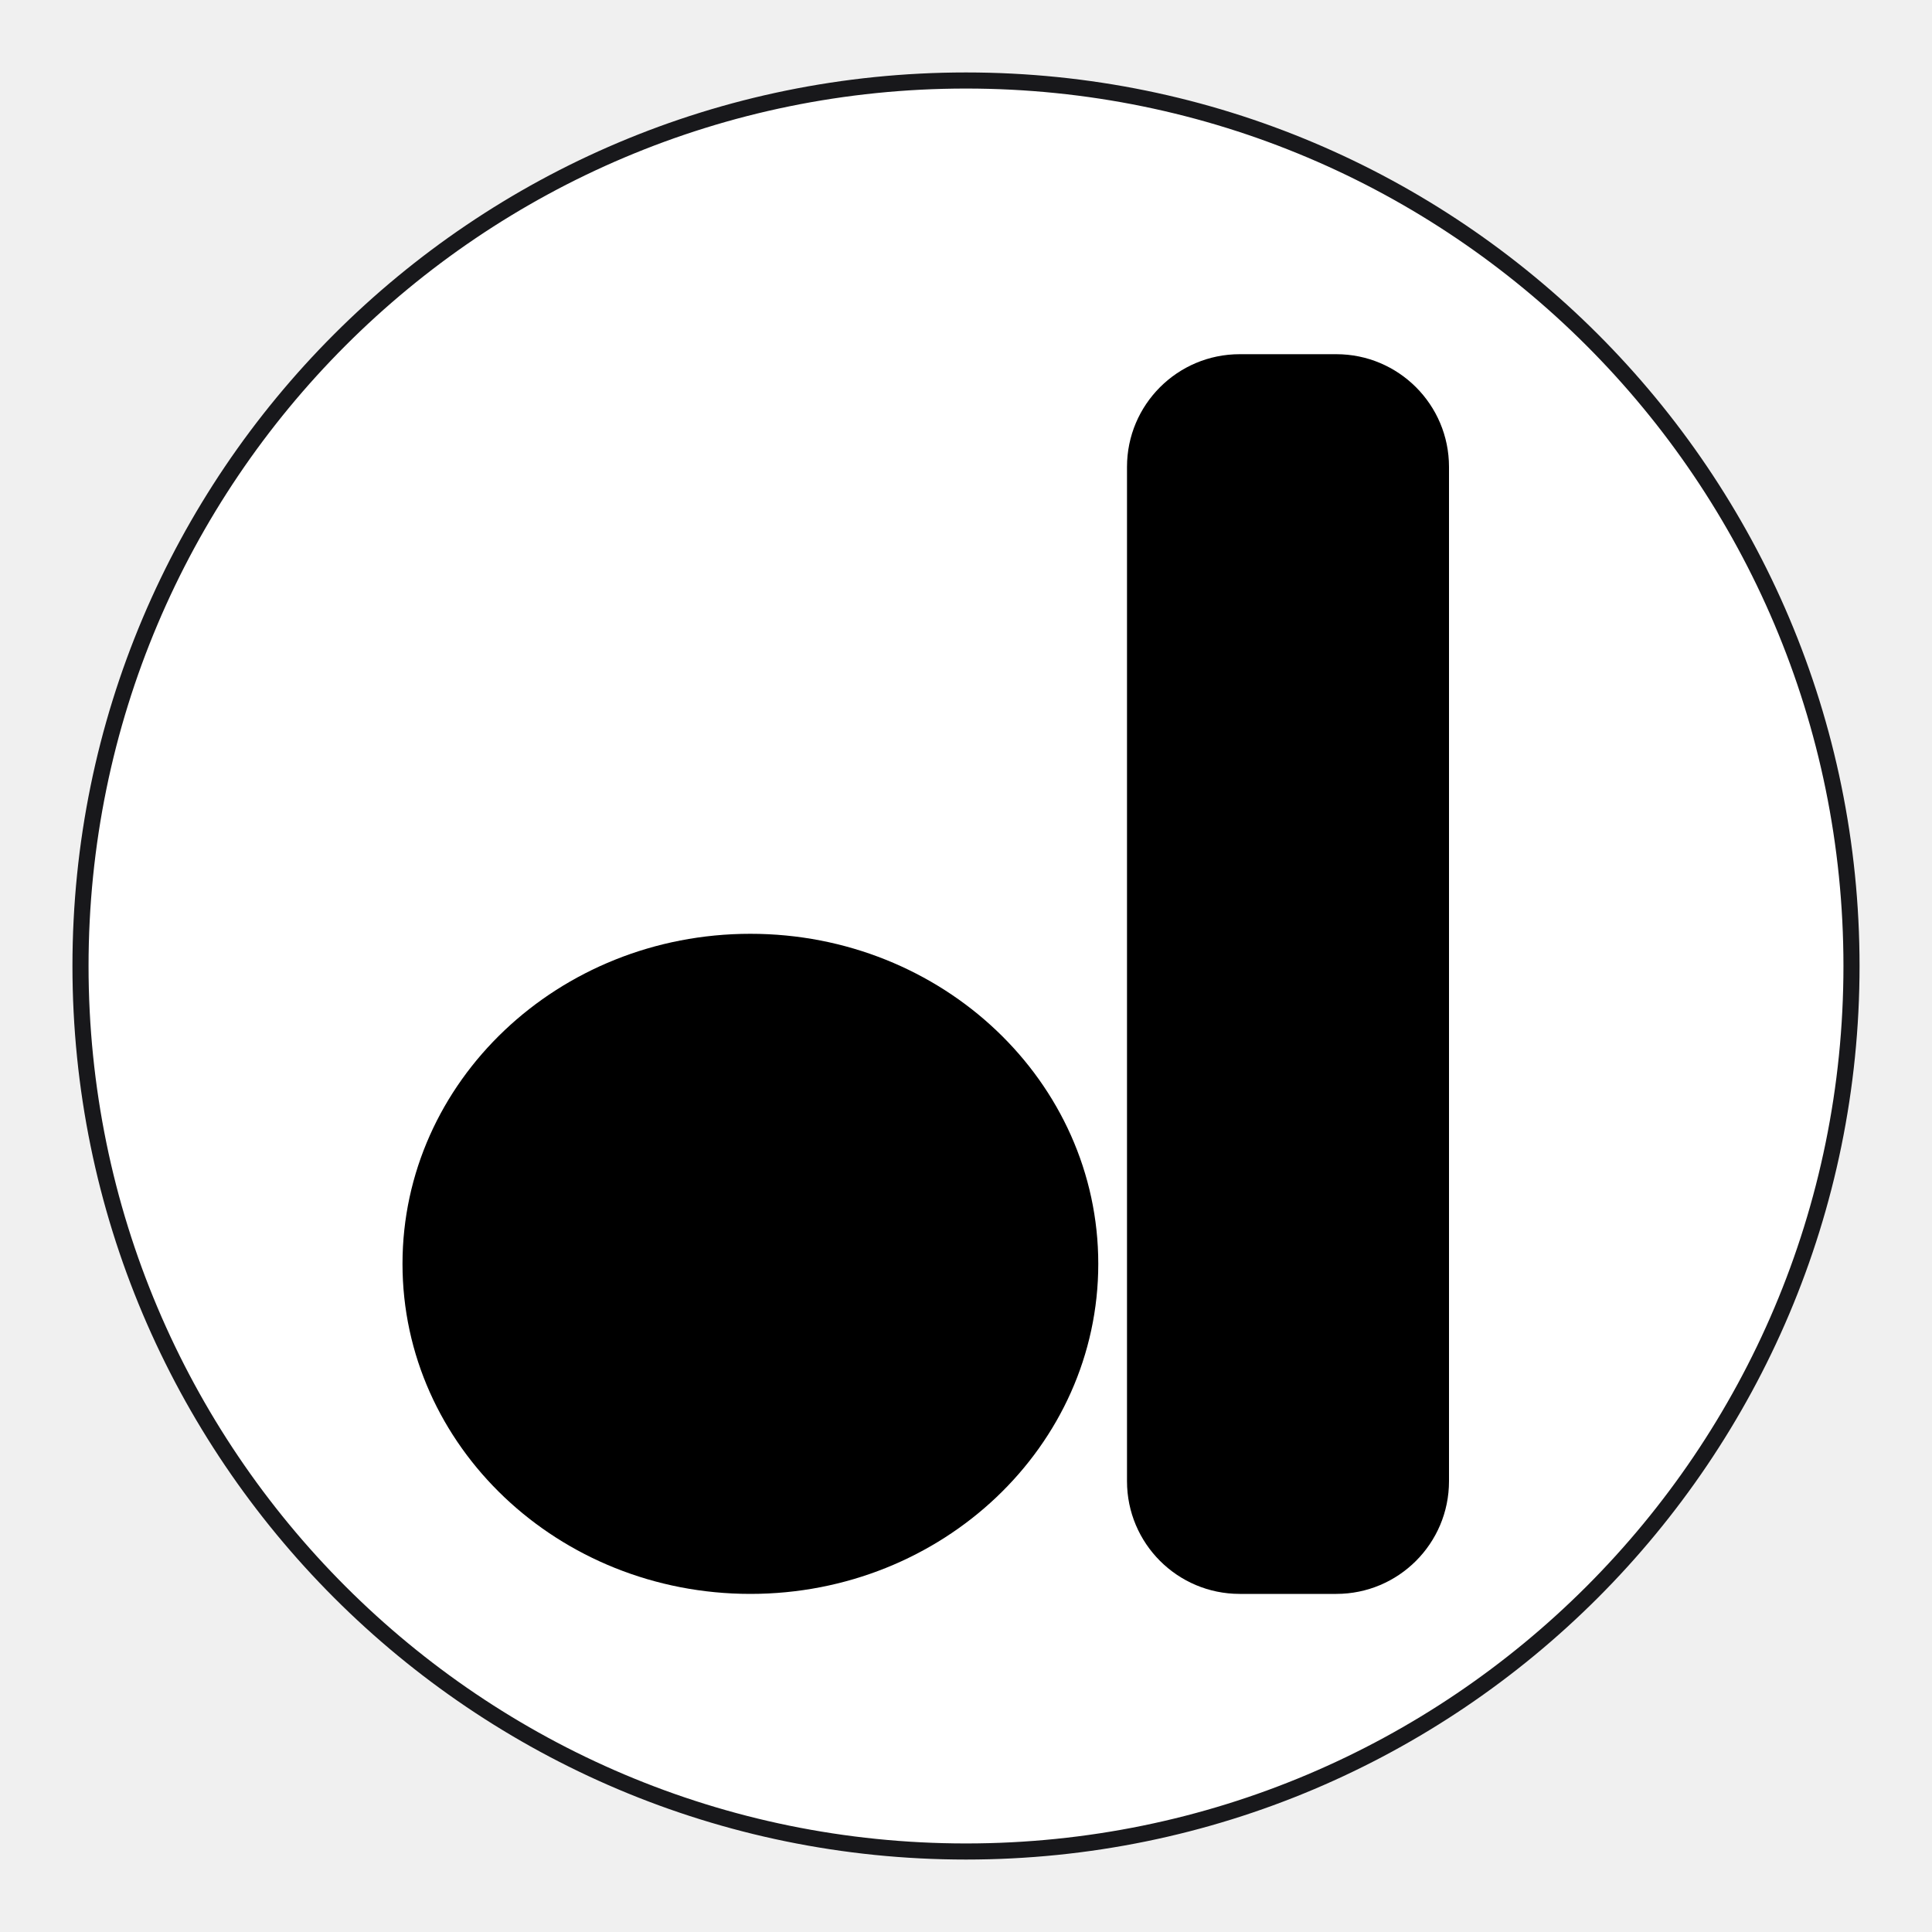
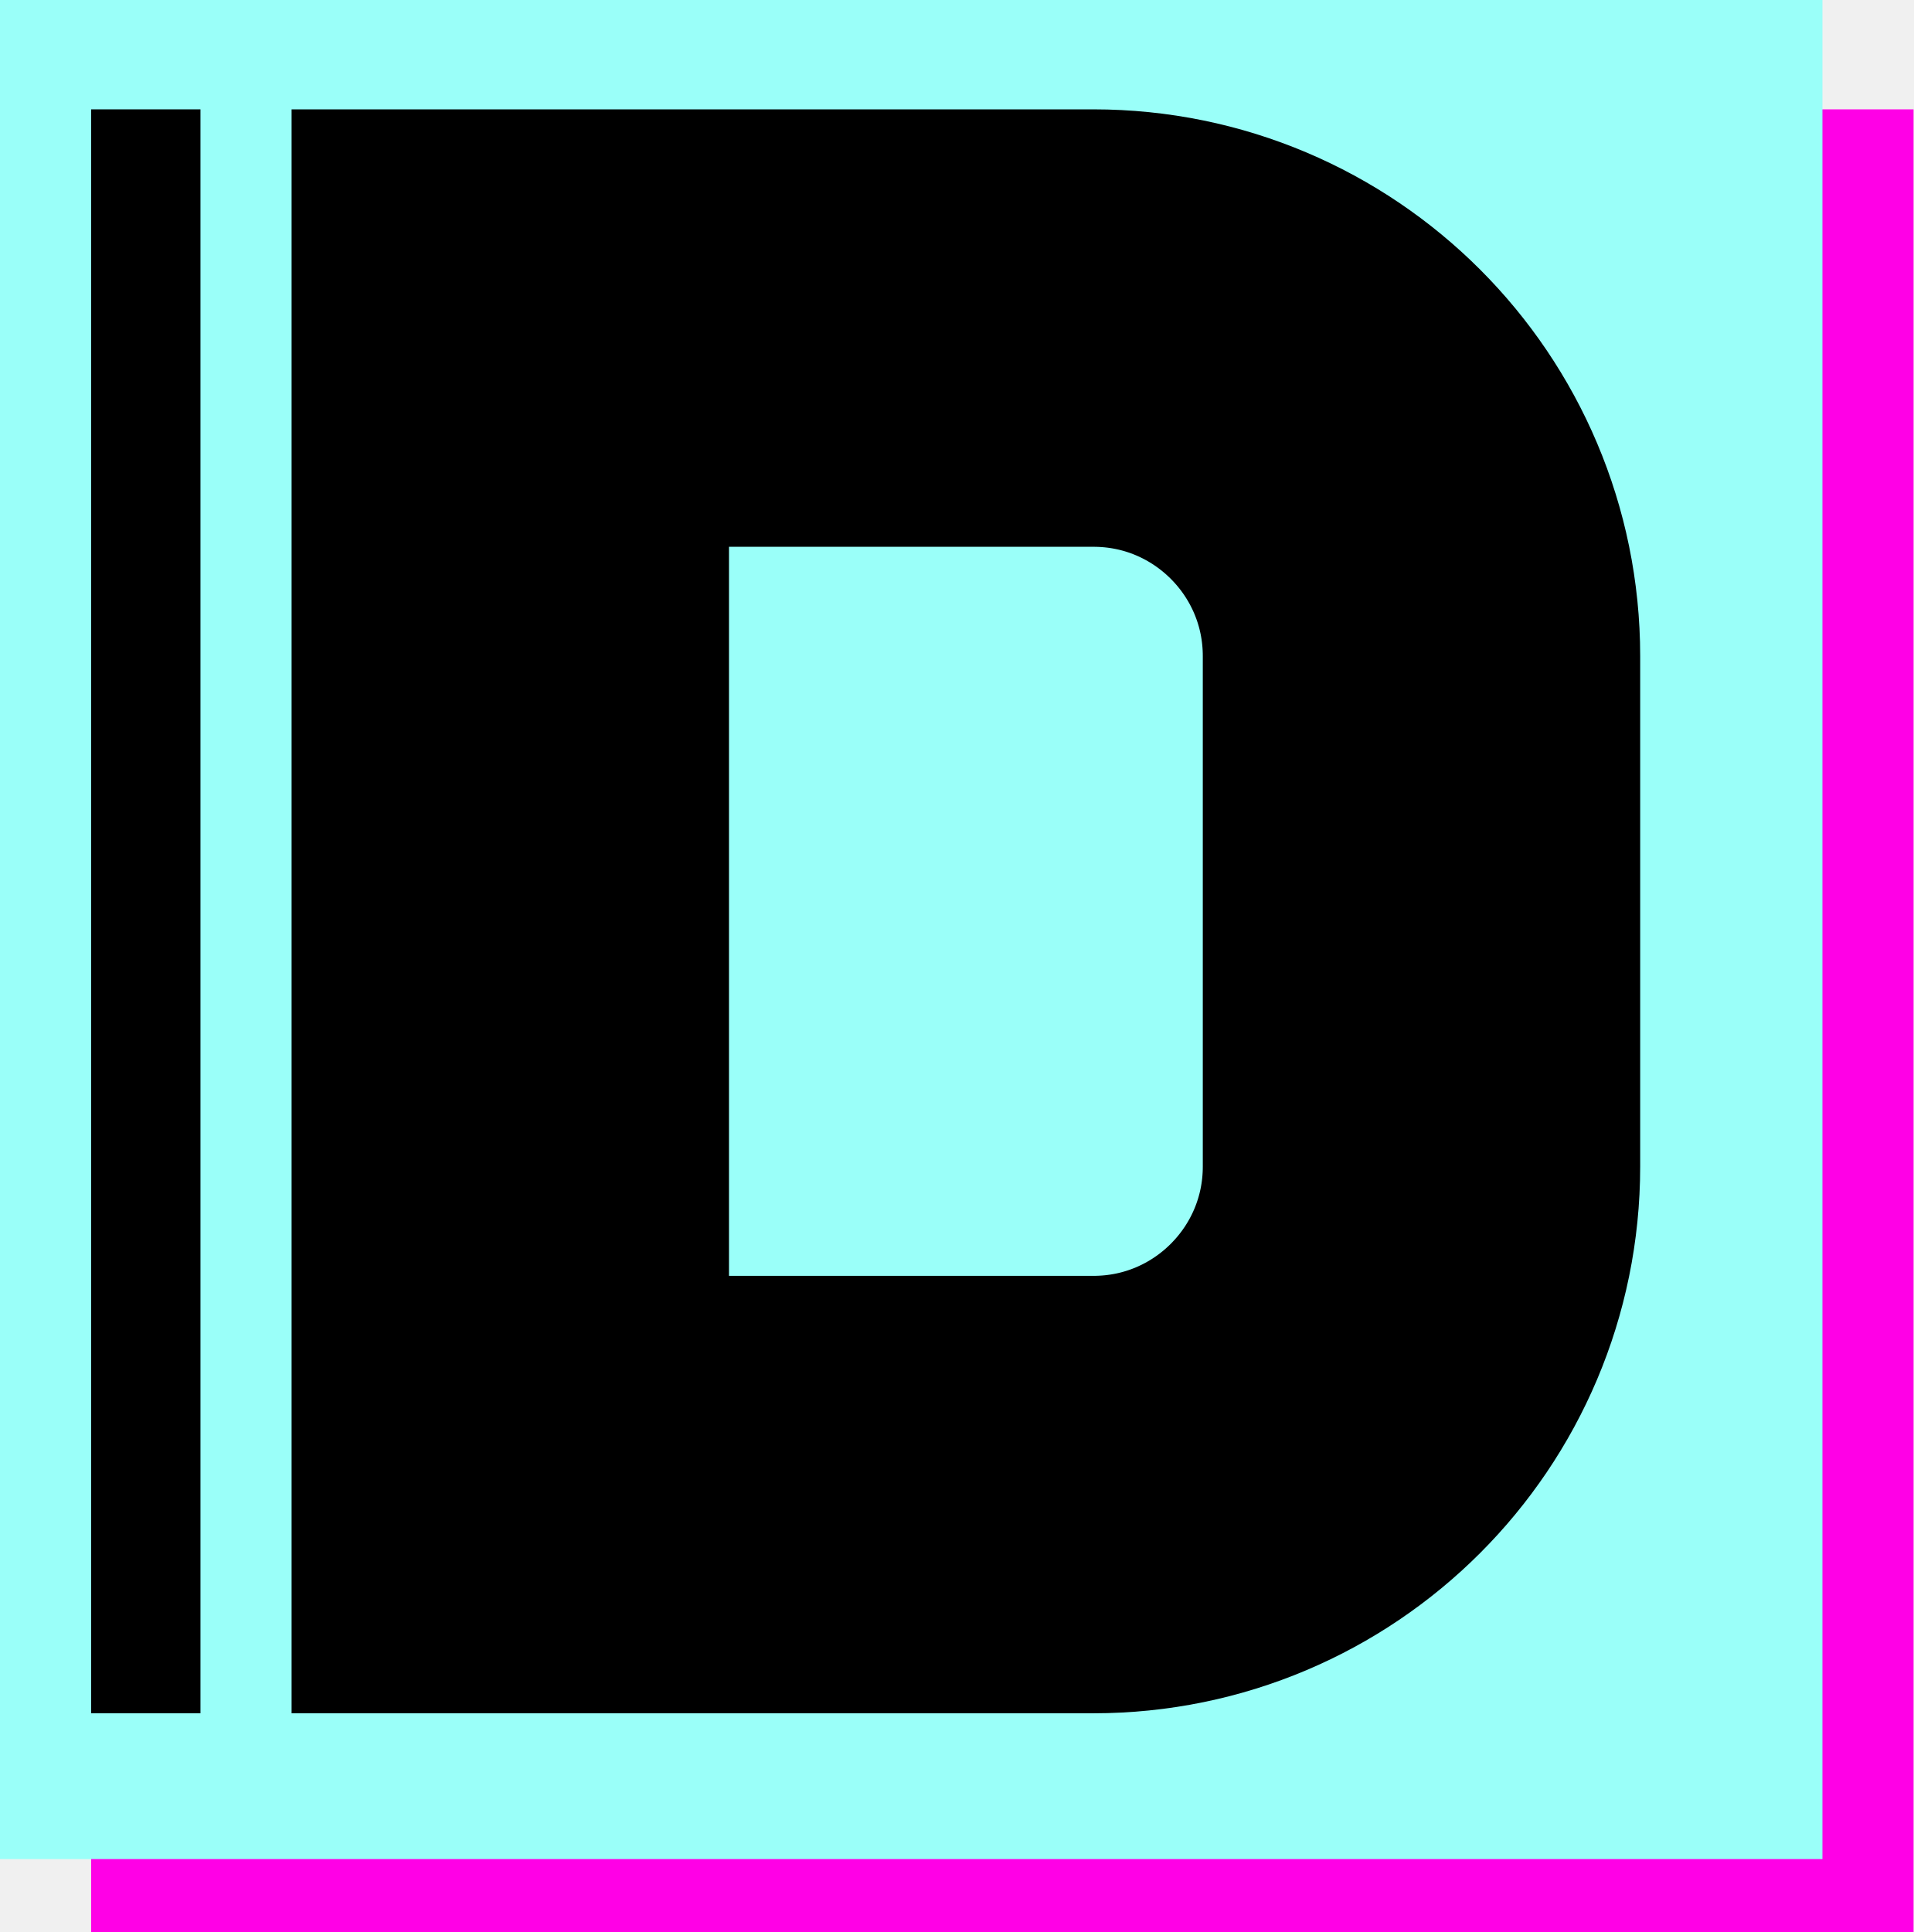
- <svg xmlns="http://www.w3.org/2000/svg" width="120" height="120" viewBox="0 0 120 120" fill="none">
-   <circle cx="60" cy="60" r="55" fill="white" stroke="#18181B" strokeWidth="10" />
-   <rect x="70" y="22" width="20" height="77" rx="7" fill="black" />
-   <ellipse cx="46.608" cy="78.5" rx="21.608" ry="20.5" fill="black" />
+ <svg xmlns="http://www.w3.org/2000/svg" width="105" height="106" viewBox="0 0 105 106" fill="none">
+   <rect x="5" y="6" width="100" height="100" fill="#FF00E6" />
+   <rect width="100" height="102" fill="#9AFFF9" />
+   <path d="M28 18H60C69.941 18 78 26.059 78 36V64C78 73.941 69.941 82 60 82H28V18Z" fill="#9AFFF9" stroke="black" stroke-width="24" />
+   <rect x="5" y="6" width="6" height="88" fill="black" />
</svg>
